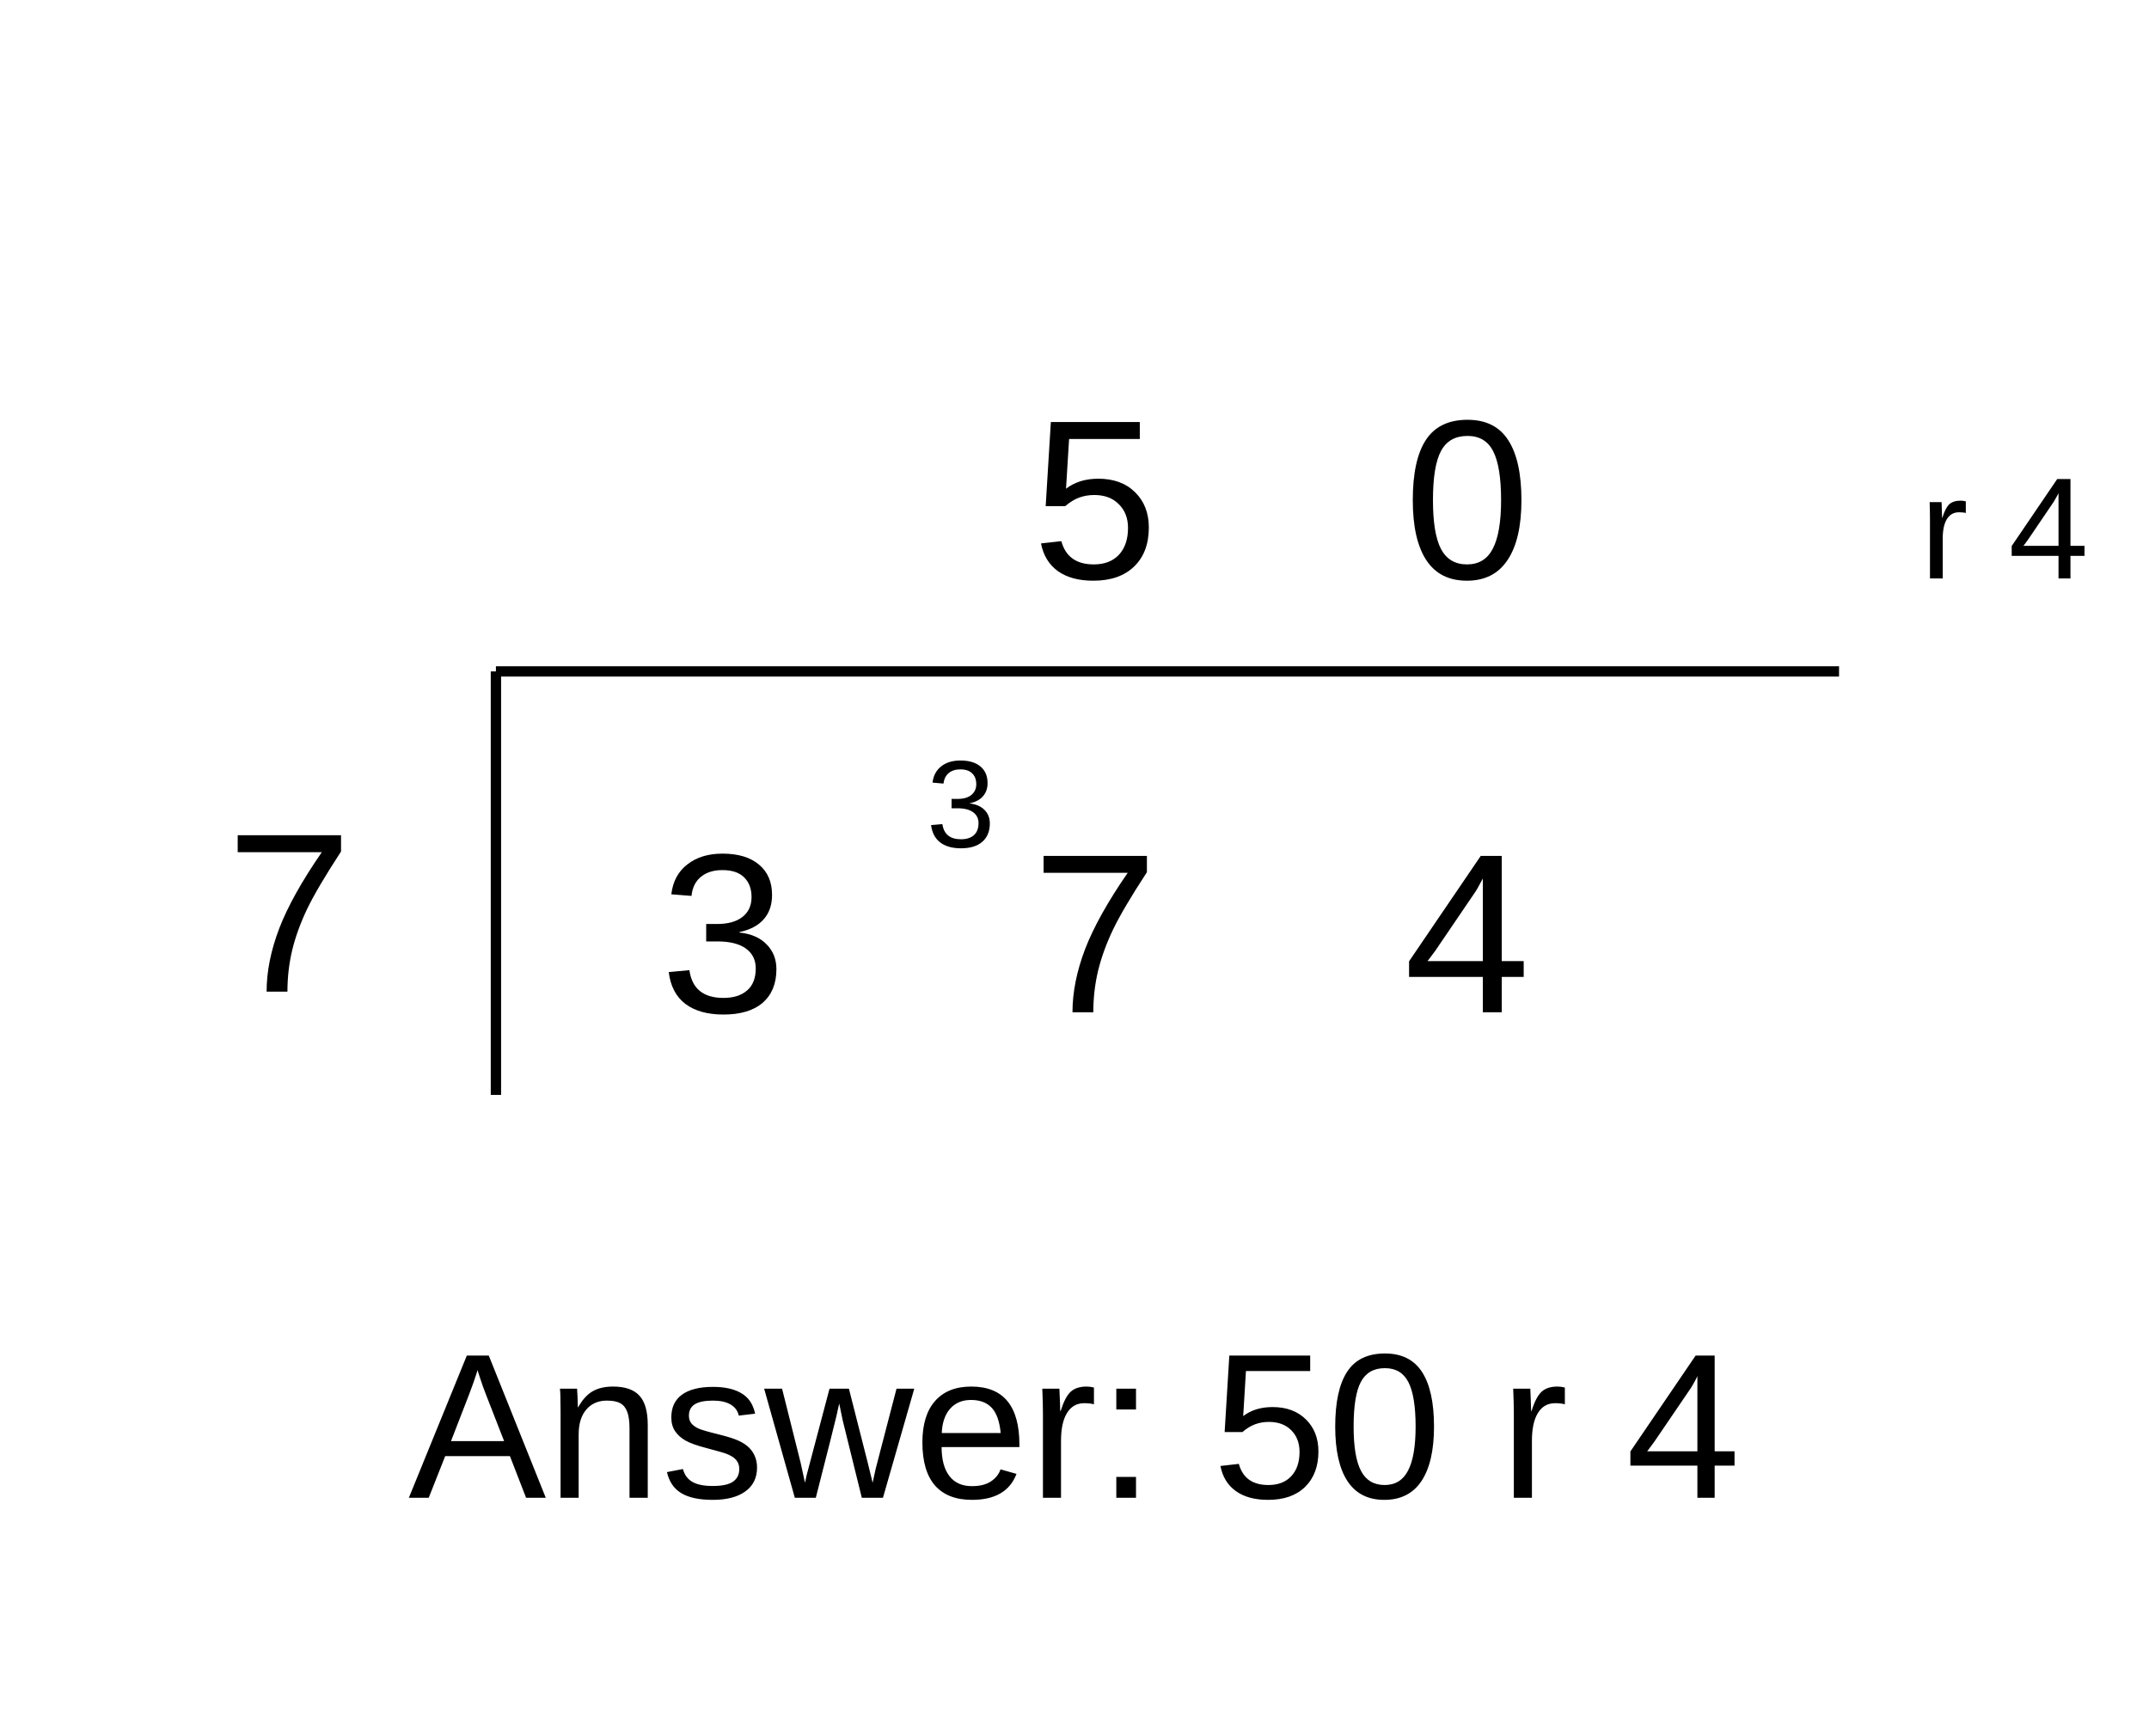
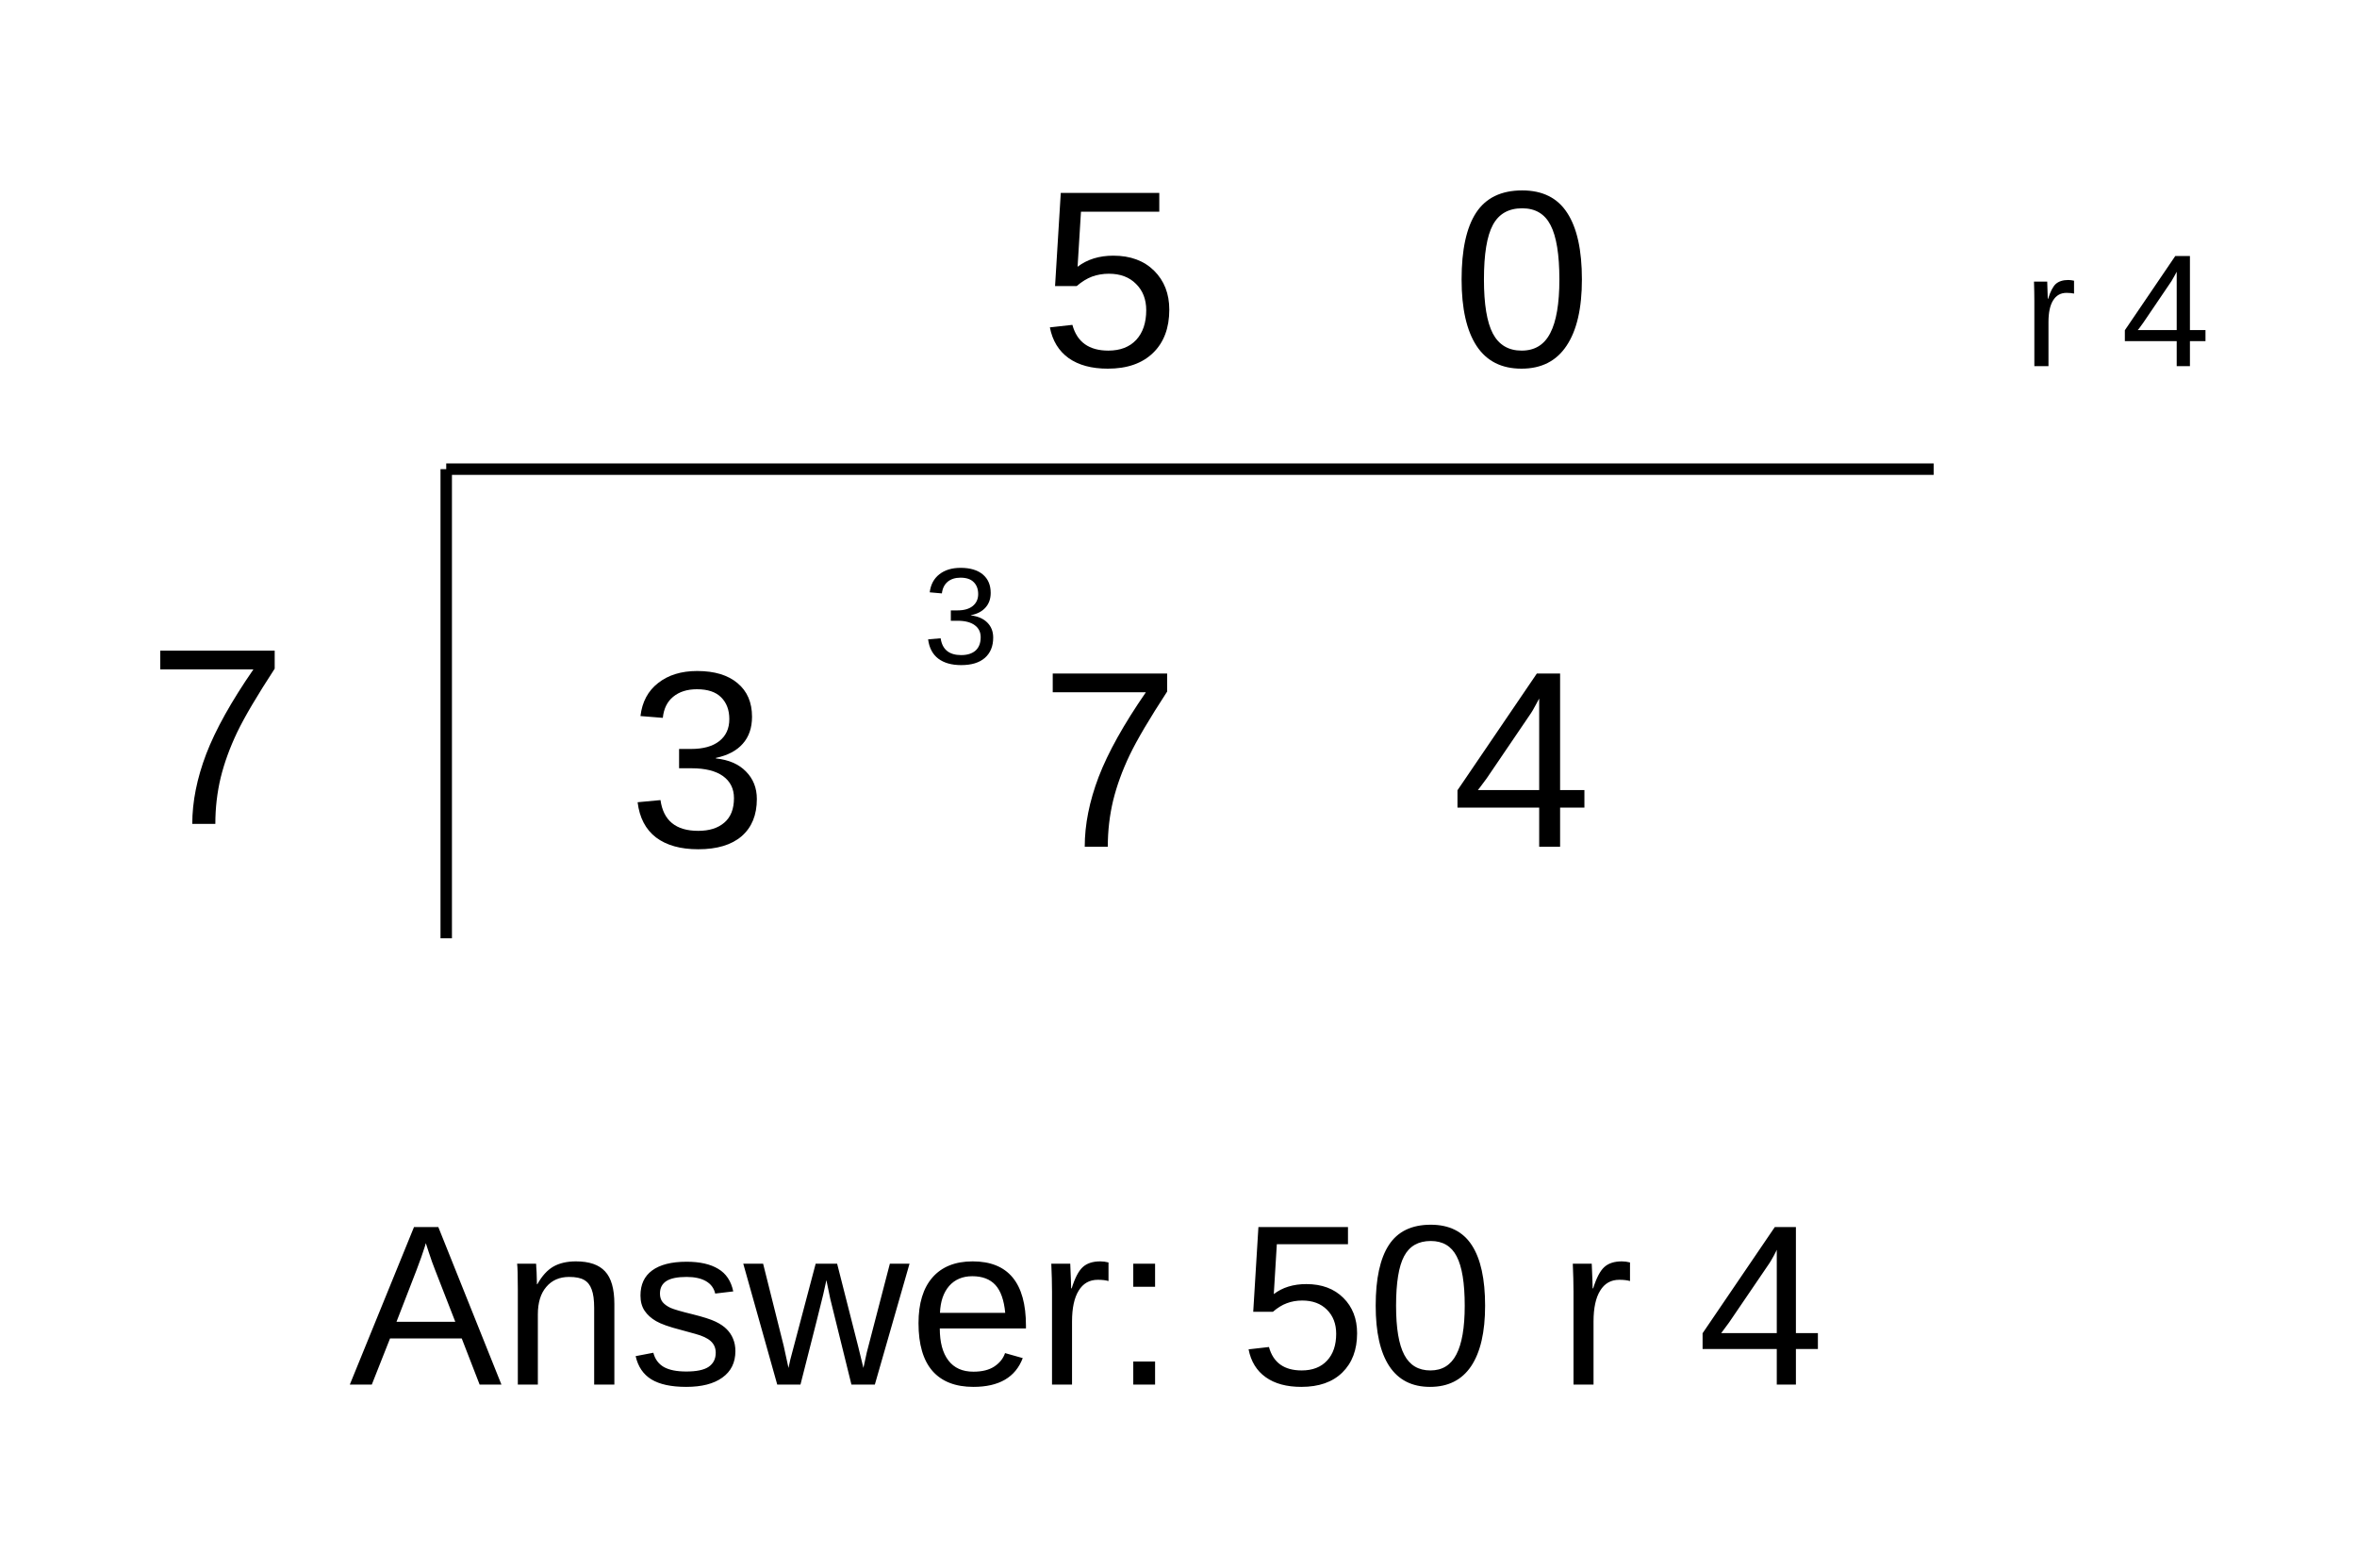
- <svg xmlns="http://www.w3.org/2000/svg" viewBox="0 0 208 168" role="img" aria-label="Student working with a deliberate mistake" font-family="Arial,sans-serif">
+ <svg xmlns="http://www.w3.org/2000/svg" role="img" aria-label="Student working with a deliberate mistake" font-family="Arial,sans-serif" viewBox="9 24 206 137" width="154.5" height="102.75">
  <line x1="48" y1="65" x2="178" y2="65" stroke="currentColor" />
  <line x1="48" y1="65" x2="48" y2="106" stroke="currentColor" />
  <text x="28" y="96" text-anchor="middle" font-size="22">7</text>
  <text x="70" y="98" text-anchor="middle" font-size="22">3</text>
  <text x="70" y="56" text-anchor="middle" font-size="22" />
  <text x="106" y="98" text-anchor="middle" font-size="22">7</text>
  <text x="106" y="56" text-anchor="middle" font-size="22">5</text>
  <text x="93" y="82" text-anchor="middle" font-size="12">3</text>
  <text x="142" y="98" text-anchor="middle" font-size="22">4</text>
  <text x="142" y="56" text-anchor="middle" font-size="22">0</text>
  <text x="194" y="56" text-anchor="middle" font-size="14">r 4</text>
  <text x="104.0" y="145" text-anchor="middle" font-size="20">Answer: 50 r 4</text>
</svg>
